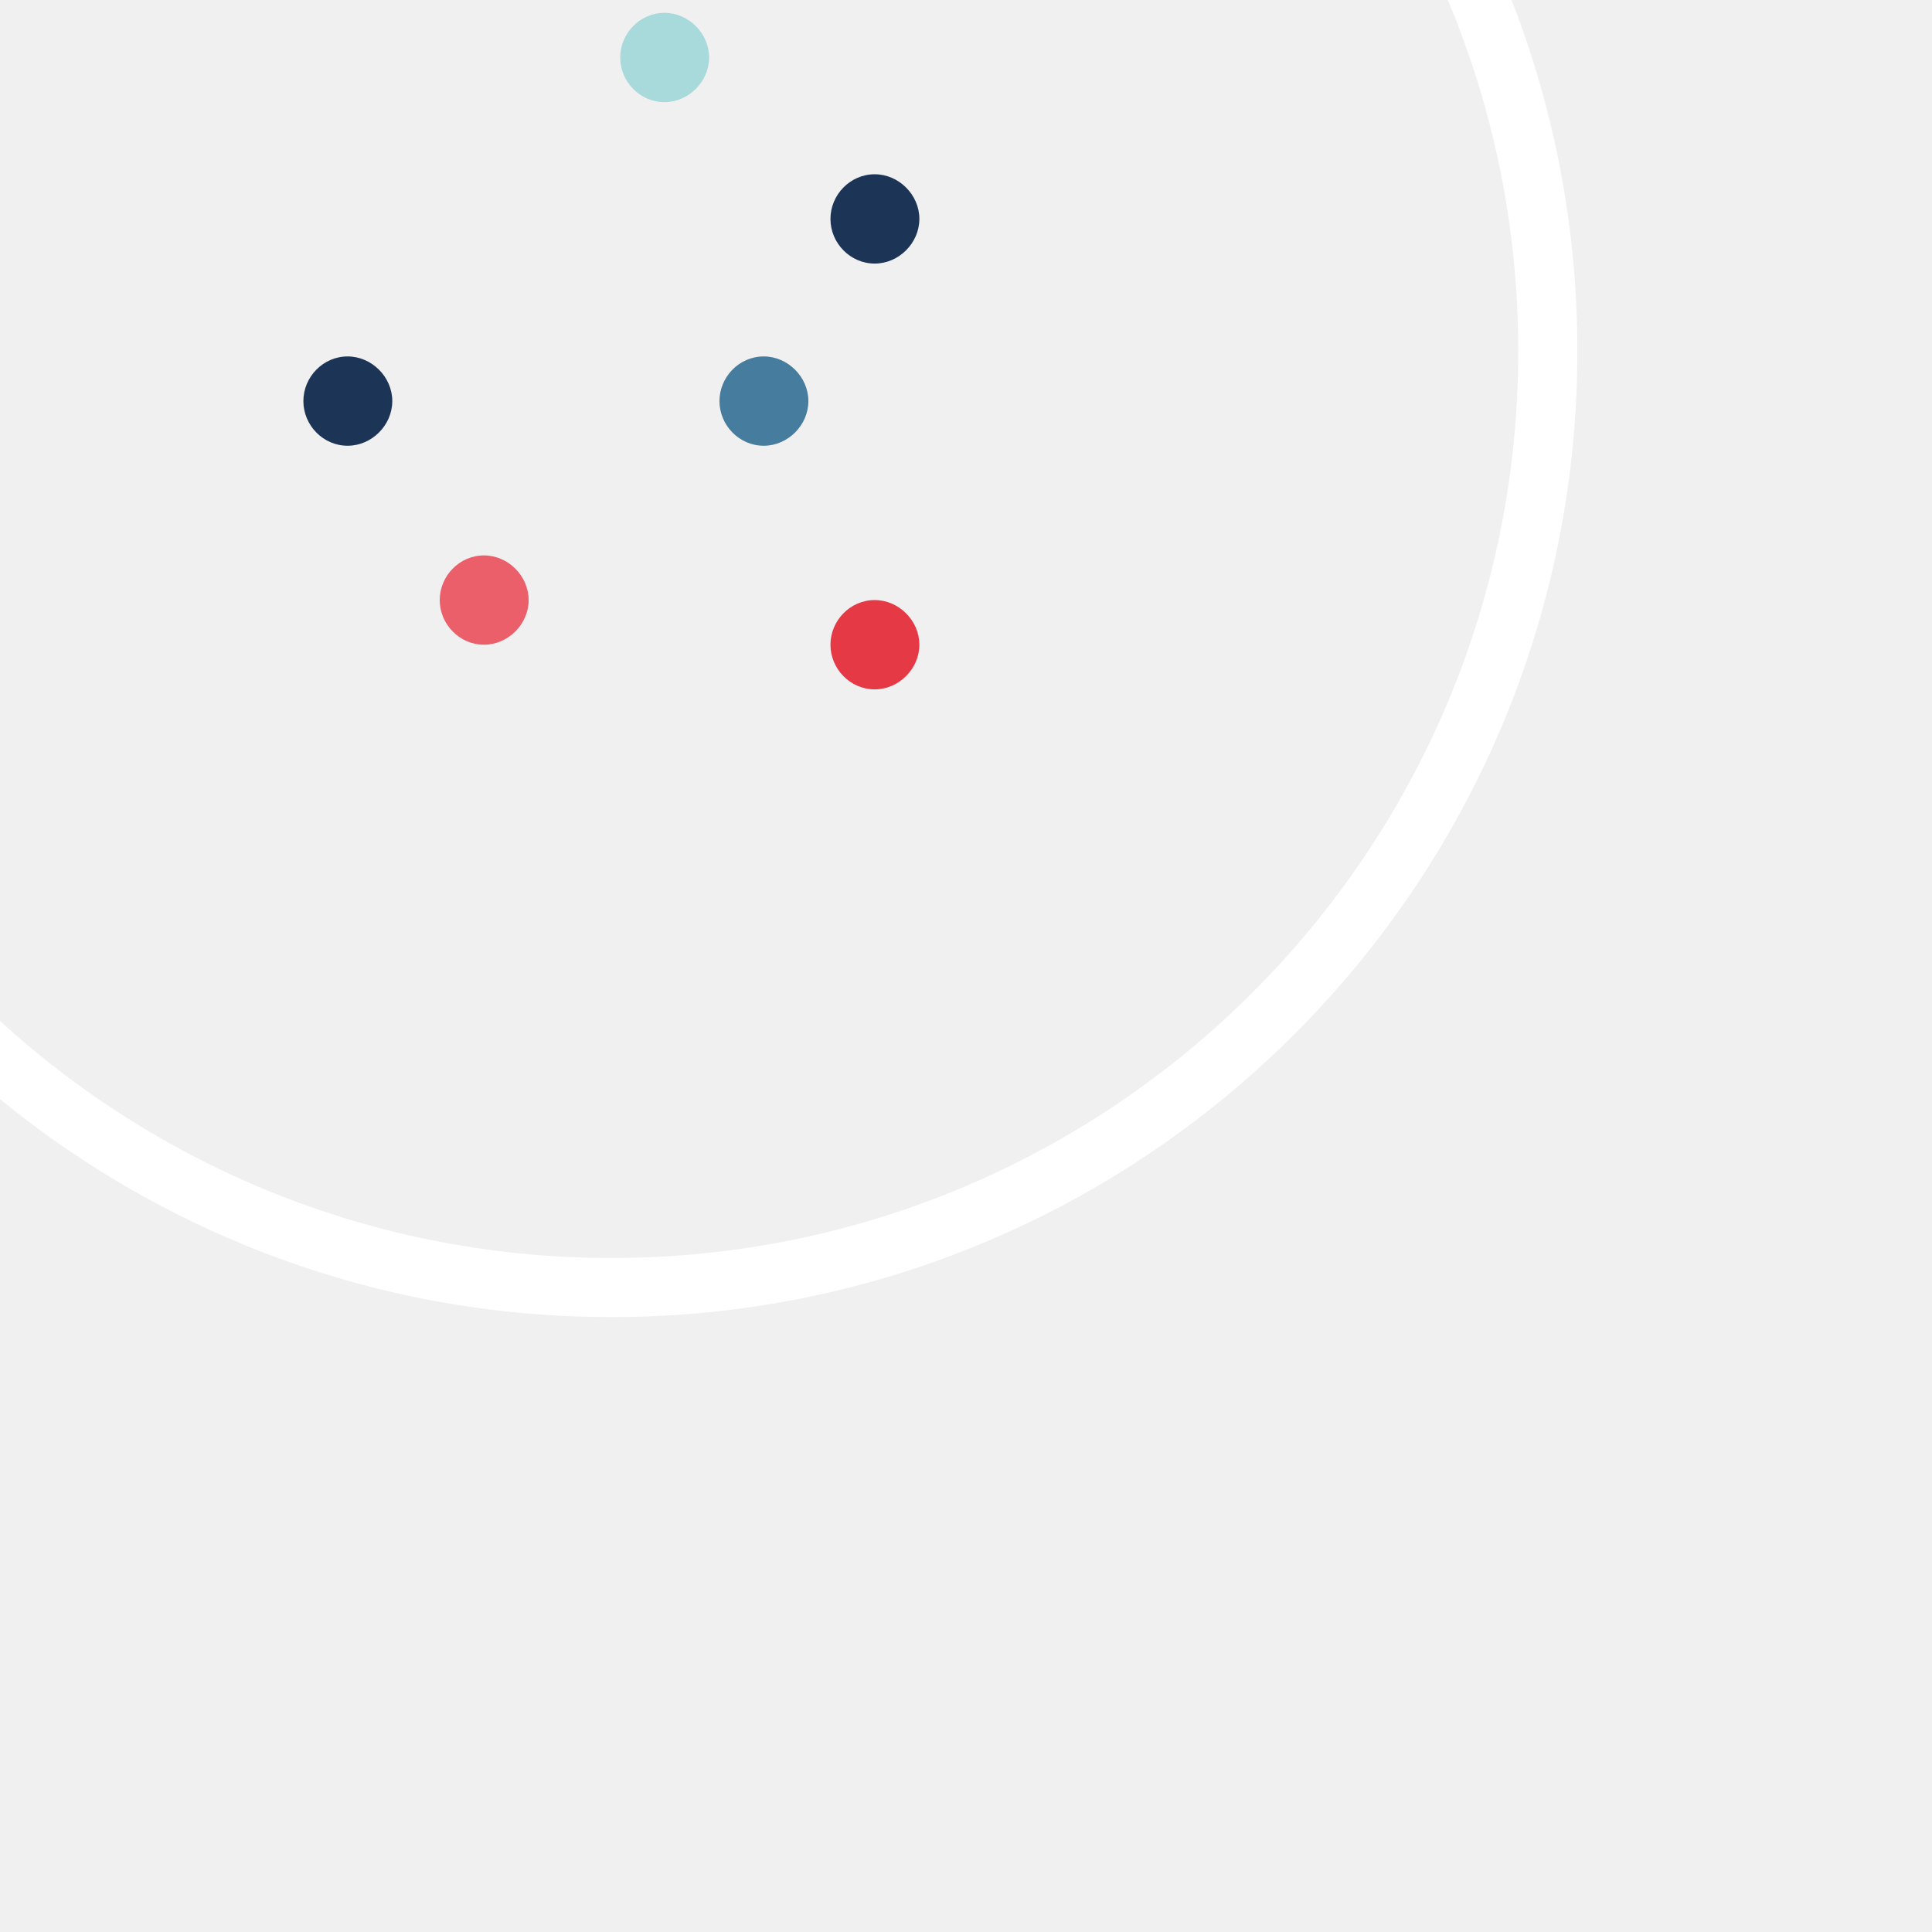
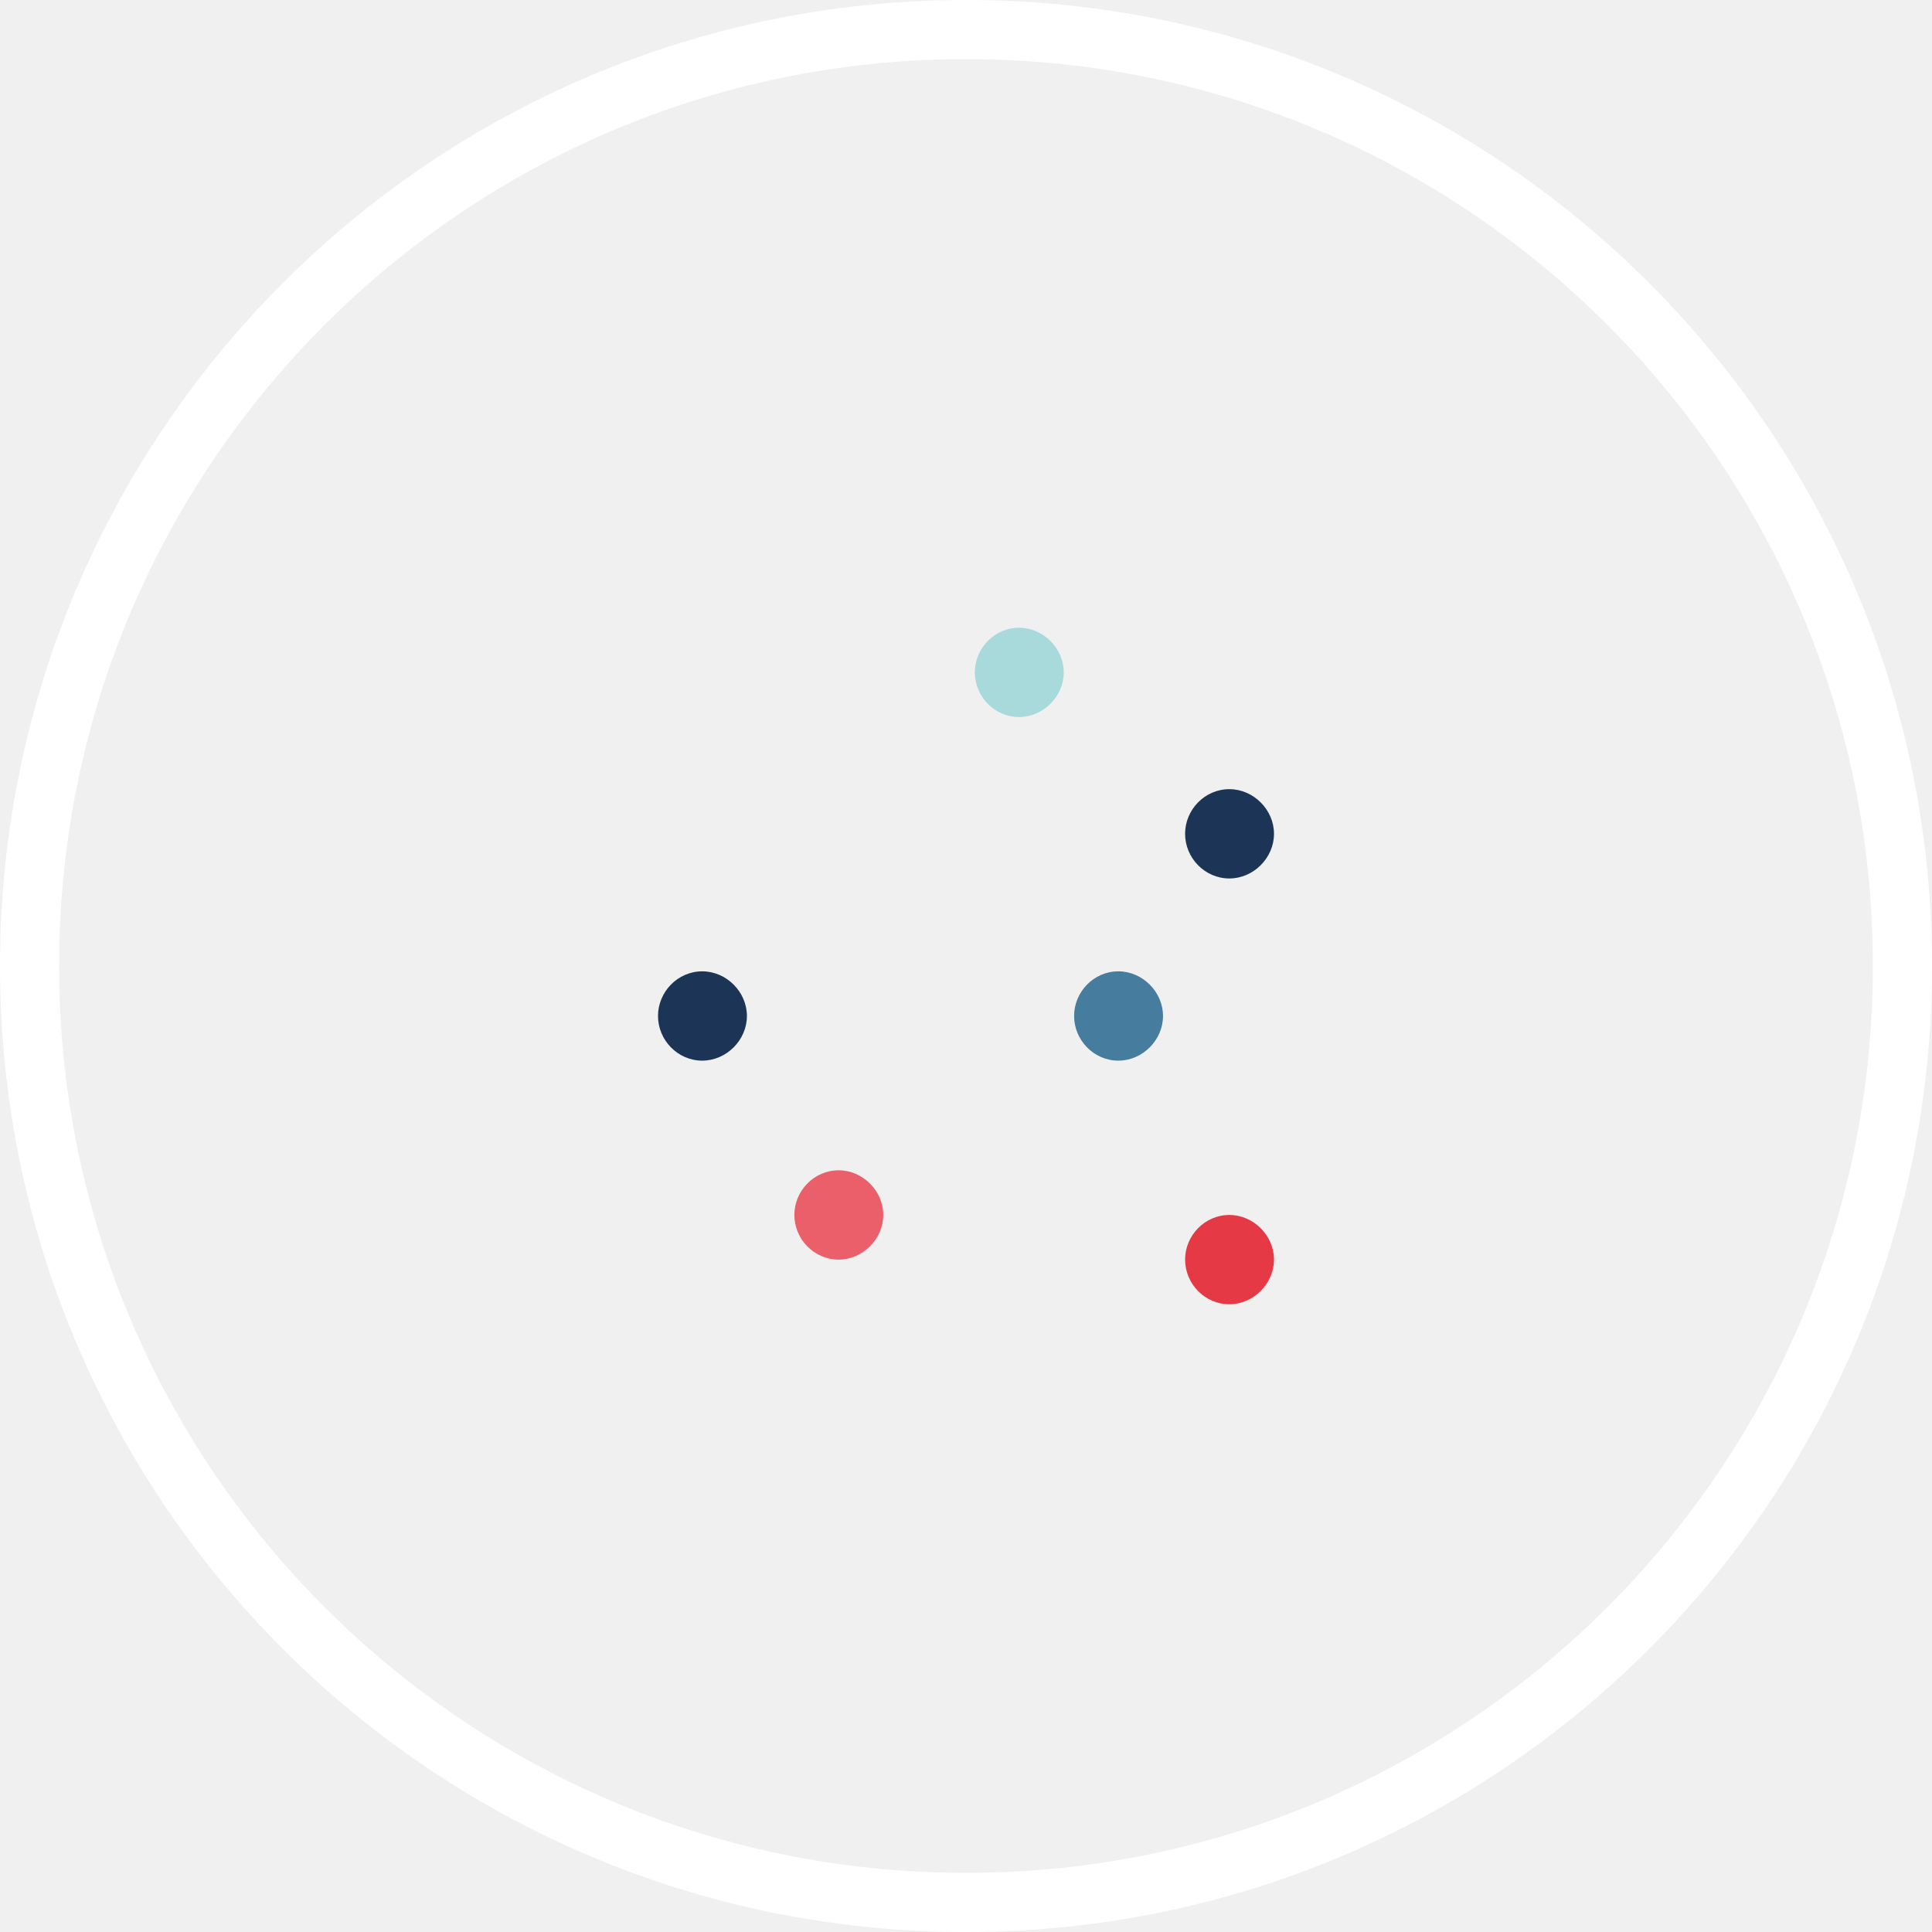
<svg xmlns="http://www.w3.org/2000/svg" version="1.1" id="decentralization" x="0px" y="0px" width="327.073px" height="327.073px" viewBox="0 0 327.073 327.073" enable-background="new 0 0 327.073 327.073" xml:space="preserve">
-   <circle fill="none" stroke="#FFFFFF" stroke-width="10.007" stroke-miterlimit="10" cx="103.5" cy="59.44" r="158.533" />
+   <circle fill="none" stroke="#FFFFFF" stroke-width="10.007" stroke-miterlimit="10" cx="163.536" cy="163.536" r="158.533" />
  <g>
-     <path fill="#1C3557" d="M51.359,67.902c0-4.086,3.337-7.56,7.492-7.56c4.086,0,7.56,3.474,7.56,7.56s-3.473,7.56-7.56,7.56   C54.696,75.462,51.359,71.988,51.359,67.902z" />
-     <path fill="#EA5F69" d="M74.443,101.586c0-4.086,3.337-7.56,7.492-7.56c4.086,0,7.56,3.473,7.56,7.56s-3.473,7.56-7.56,7.56   C77.78,109.146,74.443,105.673,74.443,101.586z" />
-     <path fill="#A8D9DB" d="M104.997,9.734c0-4.086,3.337-7.56,7.491-7.56c4.086,0,7.56,3.474,7.56,7.56s-3.474,7.56-7.56,7.56   C108.334,17.294,104.997,13.82,104.997,9.734z" />
-     <path fill="#467C9D" d="M121.801,67.902c0-4.086,3.337-7.56,7.492-7.56c4.086,0,7.56,3.474,7.56,7.56s-3.473,7.56-7.56,7.56   C125.138,75.462,121.801,71.988,121.801,67.902z" />
-     <path fill="#1C3557" d="M140.59,37.061c0-4.086,3.337-7.56,7.492-7.56c4.086,0,7.56,3.474,7.56,7.56s-3.473,7.56-7.56,7.56   C143.927,44.62,140.59,41.147,140.59,37.061z" />
-     <path fill="#E53946" d="M140.59,109.146c0-4.086,3.337-7.56,7.492-7.56c4.086,0,7.56,3.474,7.56,7.56s-3.473,7.56-7.56,7.56   C143.927,116.706,140.59,113.232,140.59,109.146z" />
+     <path fill="#1C3557" d="M111.395,171.999c0-4.086,3.337-7.56,7.492-7.56c4.086,0,7.56,3.474,7.56,7.56   c0,4.086-3.473,7.56-7.56,7.56C114.732,179.559,111.395,176.085,111.395,171.999z" />
+     <path fill="#EA5F69" d="M134.479,205.682c0-4.086,3.337-7.56,7.492-7.56c4.086,0,7.56,3.473,7.56,7.56   c0,4.087-3.473,7.56-7.56,7.56C137.816,213.243,134.479,209.77,134.479,205.682z" />
+     <path fill="#A8D9DB" d="M165.033,113.83c0-4.086,3.337-7.56,7.491-7.56c4.086,0,7.56,3.474,7.56,7.56s-3.474,7.56-7.56,7.56   C168.37,121.39,165.033,117.916,165.033,113.83z" />
+     <path fill="#467C9D" d="M181.837,171.999c0-4.086,3.337-7.56,7.492-7.56c4.086,0,7.56,3.474,7.56,7.56   c0,4.086-3.473,7.56-7.56,7.56C185.174,179.559,181.837,176.085,181.837,171.999z" />
+     <path fill="#1C3557" d="M200.626,141.158c0-4.086,3.337-7.56,7.492-7.56c4.086,0,7.56,3.474,7.56,7.56s-3.473,7.56-7.56,7.56   C203.963,148.716,200.626,145.243,200.626,141.158z" />
+     <path fill="#E53946" d="M200.626,213.243c0-4.086,3.337-7.56,7.492-7.56c4.086,0,7.56,3.474,7.56,7.56s-3.473,7.56-7.56,7.56   C203.963,220.803,200.626,217.329,200.626,213.243z" />
  </g>
</svg>
